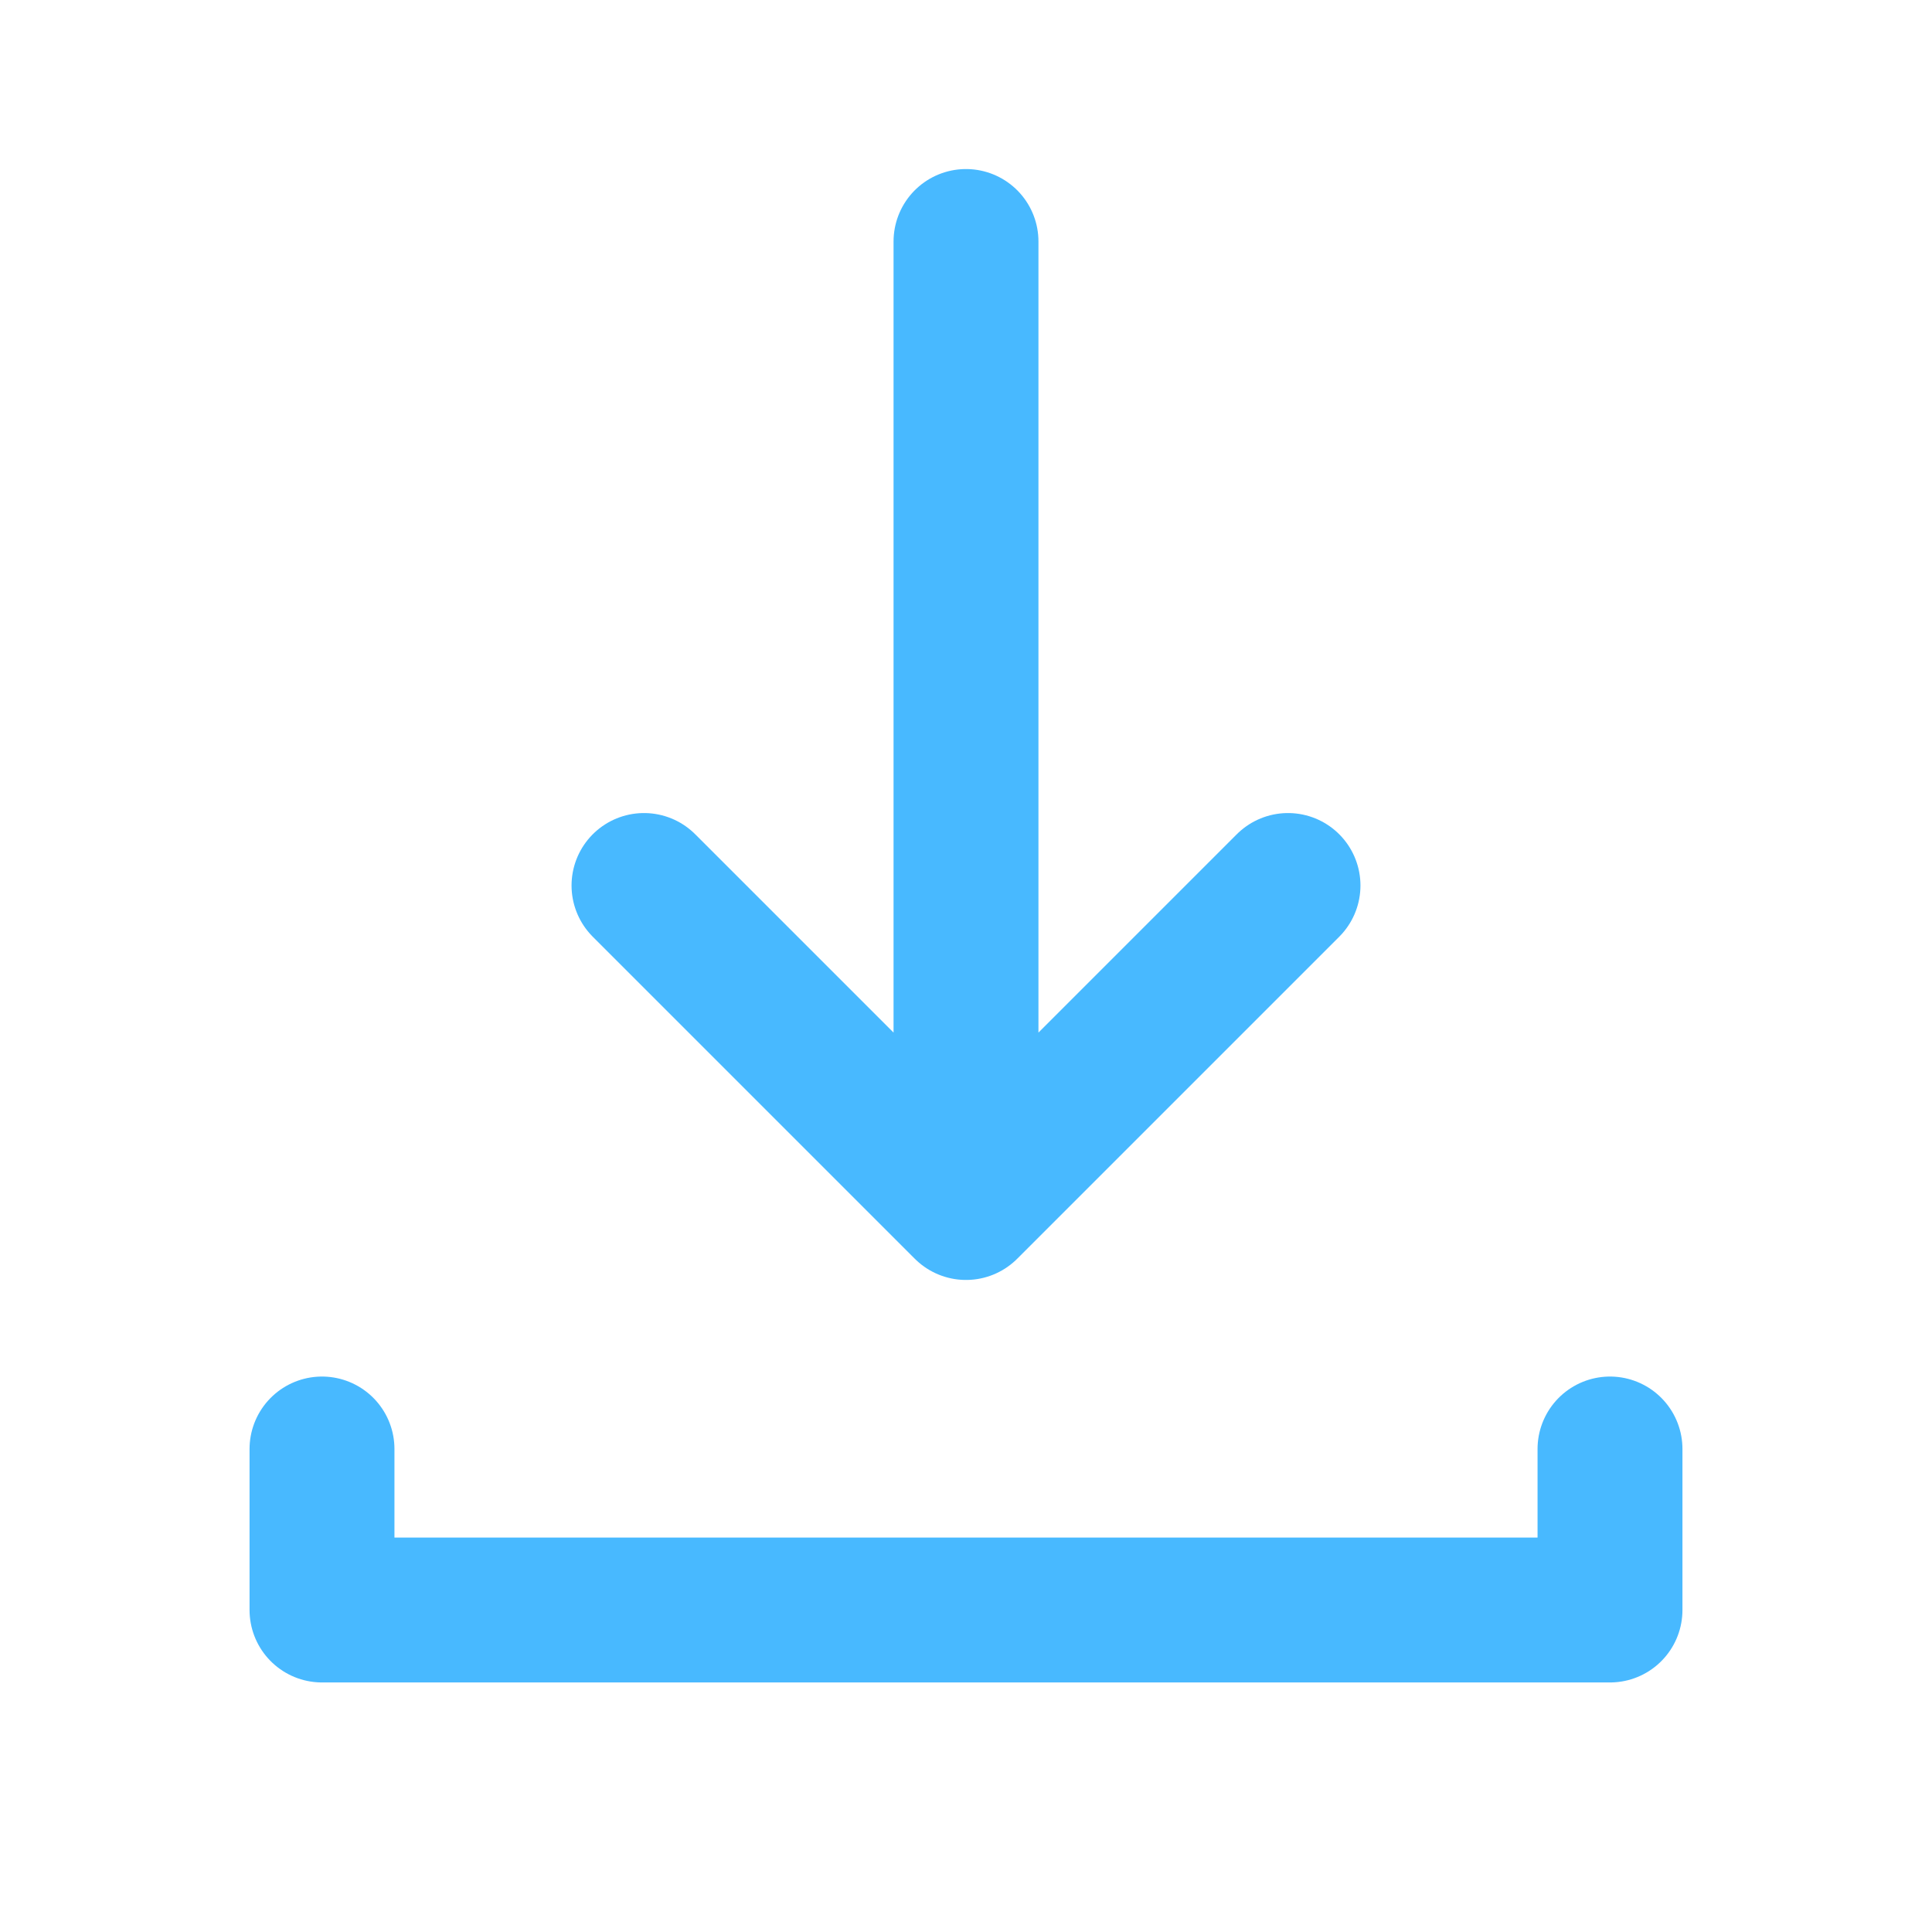
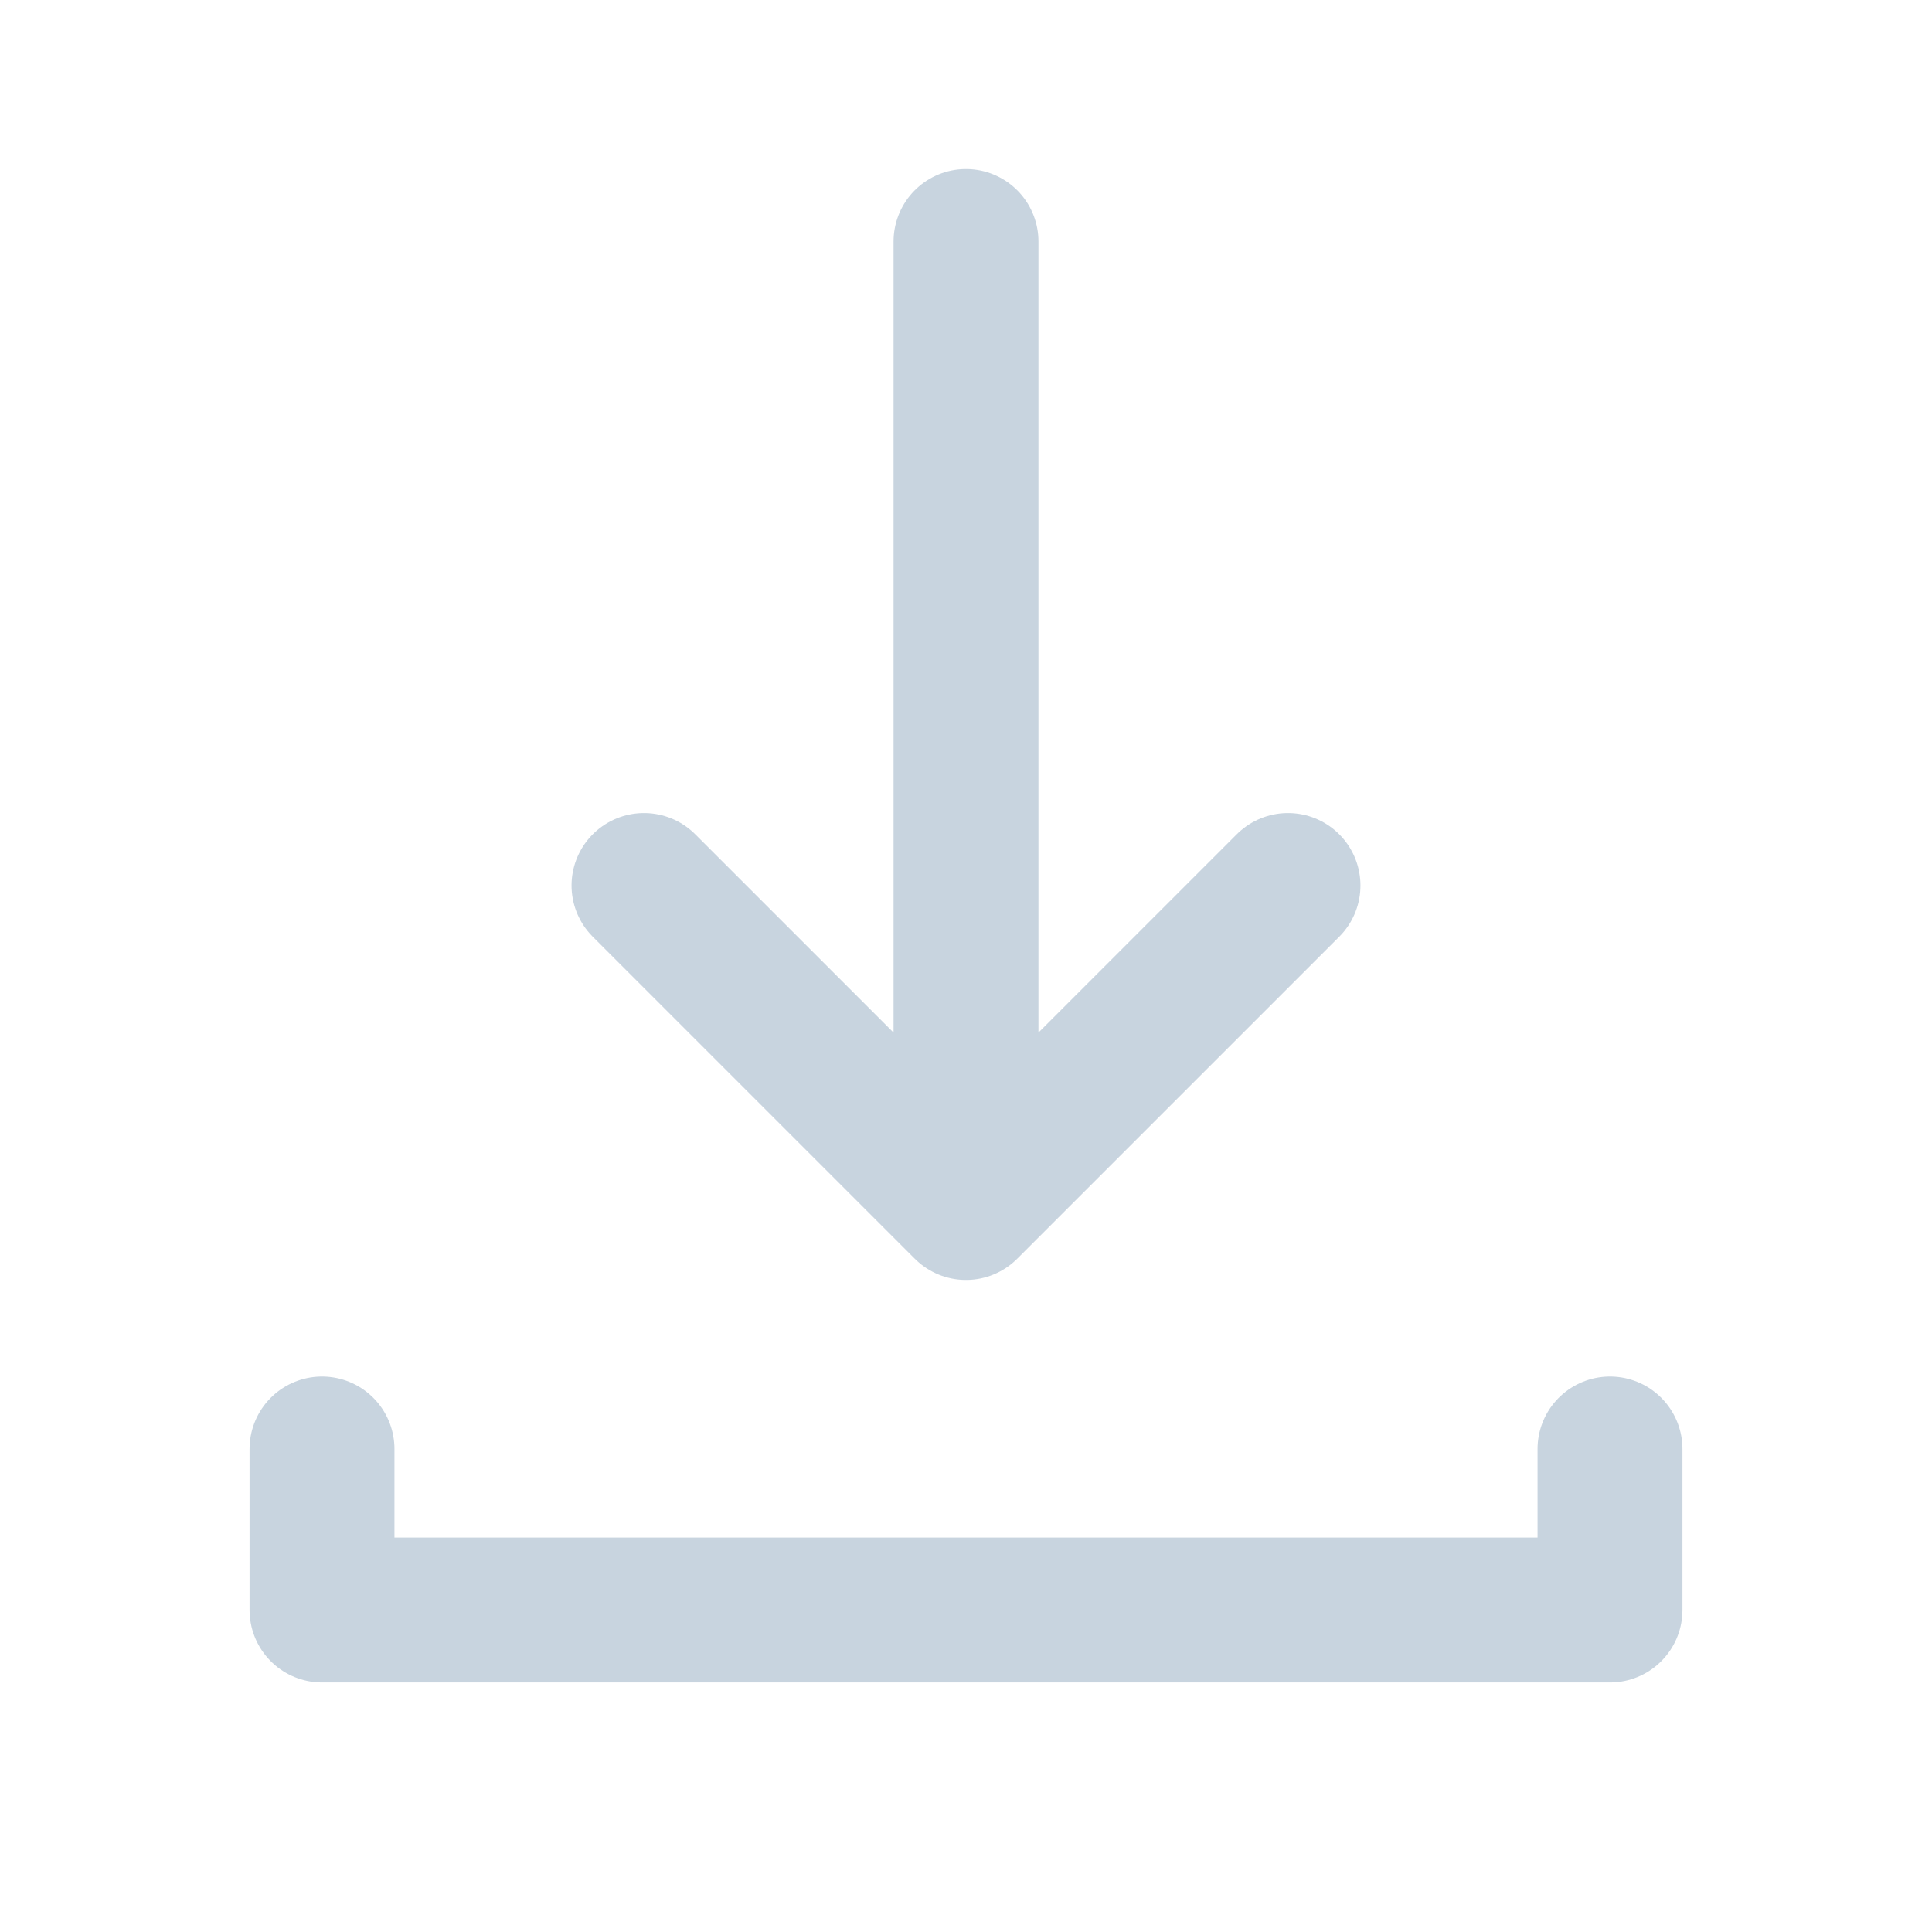
<svg xmlns="http://www.w3.org/2000/svg" width="32" height="32" viewBox="0 0 24 24">
  <g fill="none" stroke="#c8d4df" stroke-width="1.8" stroke-linecap="round" stroke-linejoin="round">
-     <path d="M12 3v12m-4-4 4 4 4-4M4 18v2h16v-2" stroke="#48b9ff" />
+     <path d="M12 3v12m-4-4 4 4 4-4M4 18v2h16v-2" />
  </g>
</svg>
